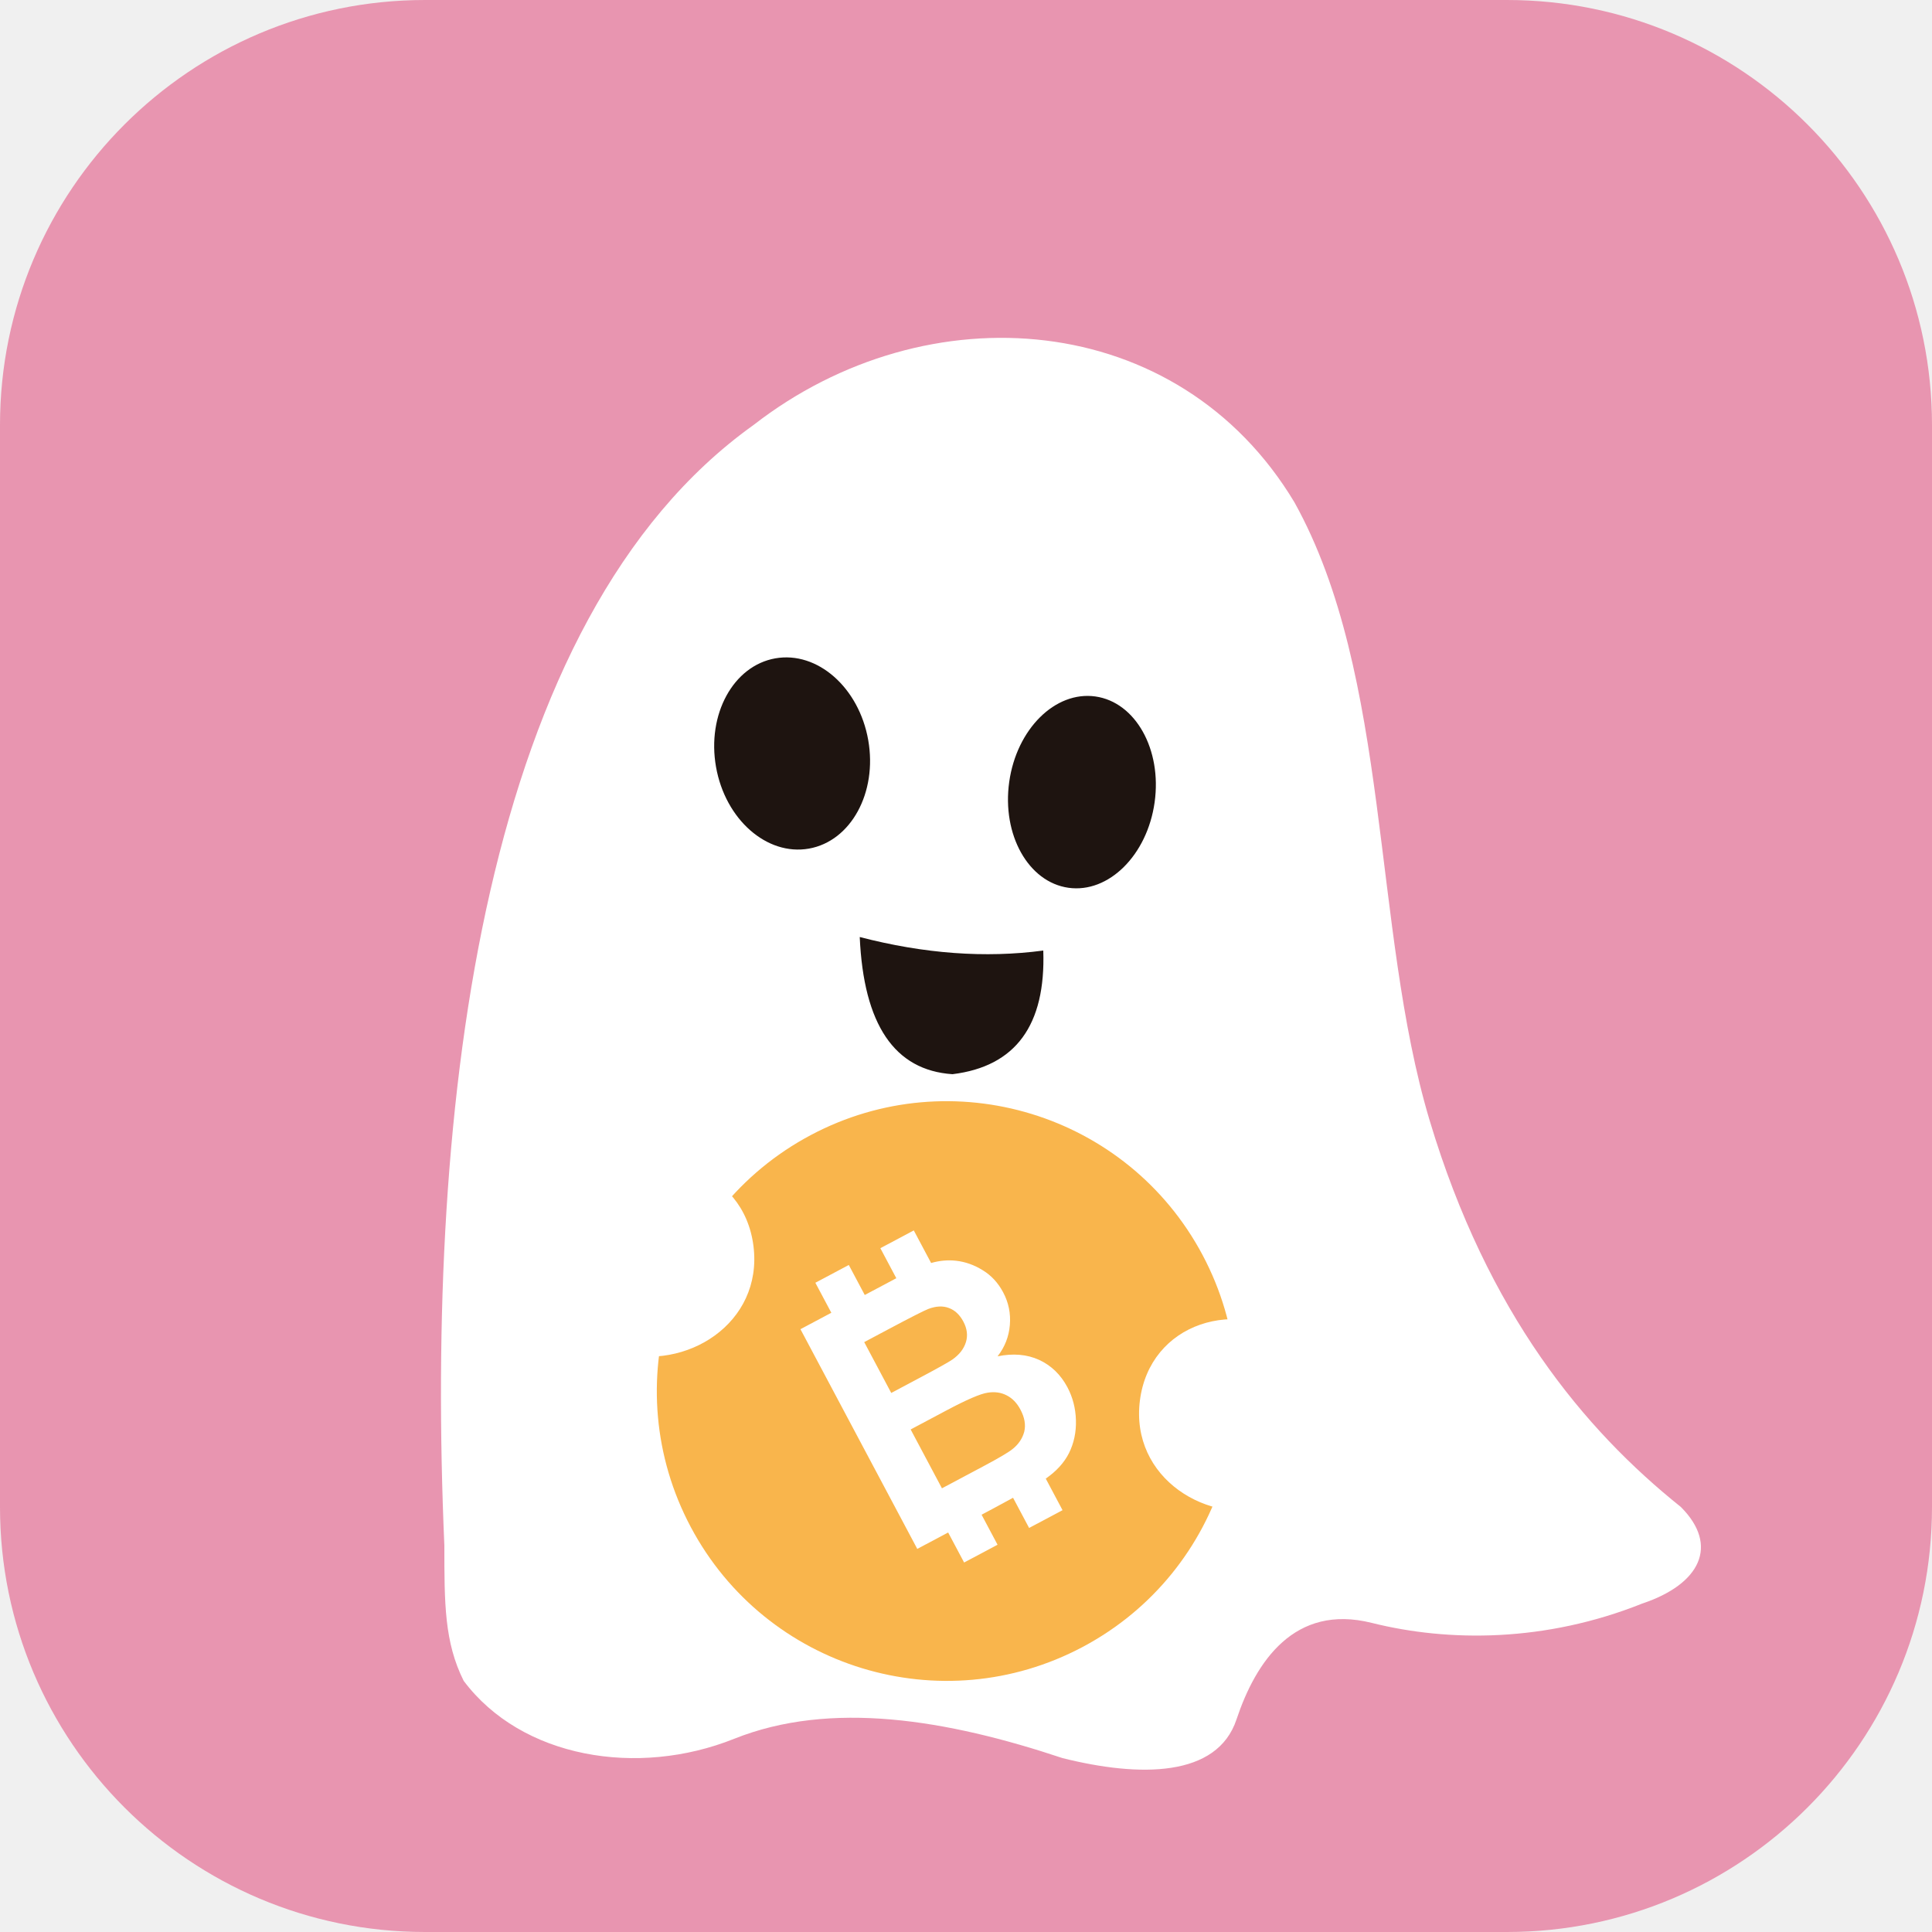
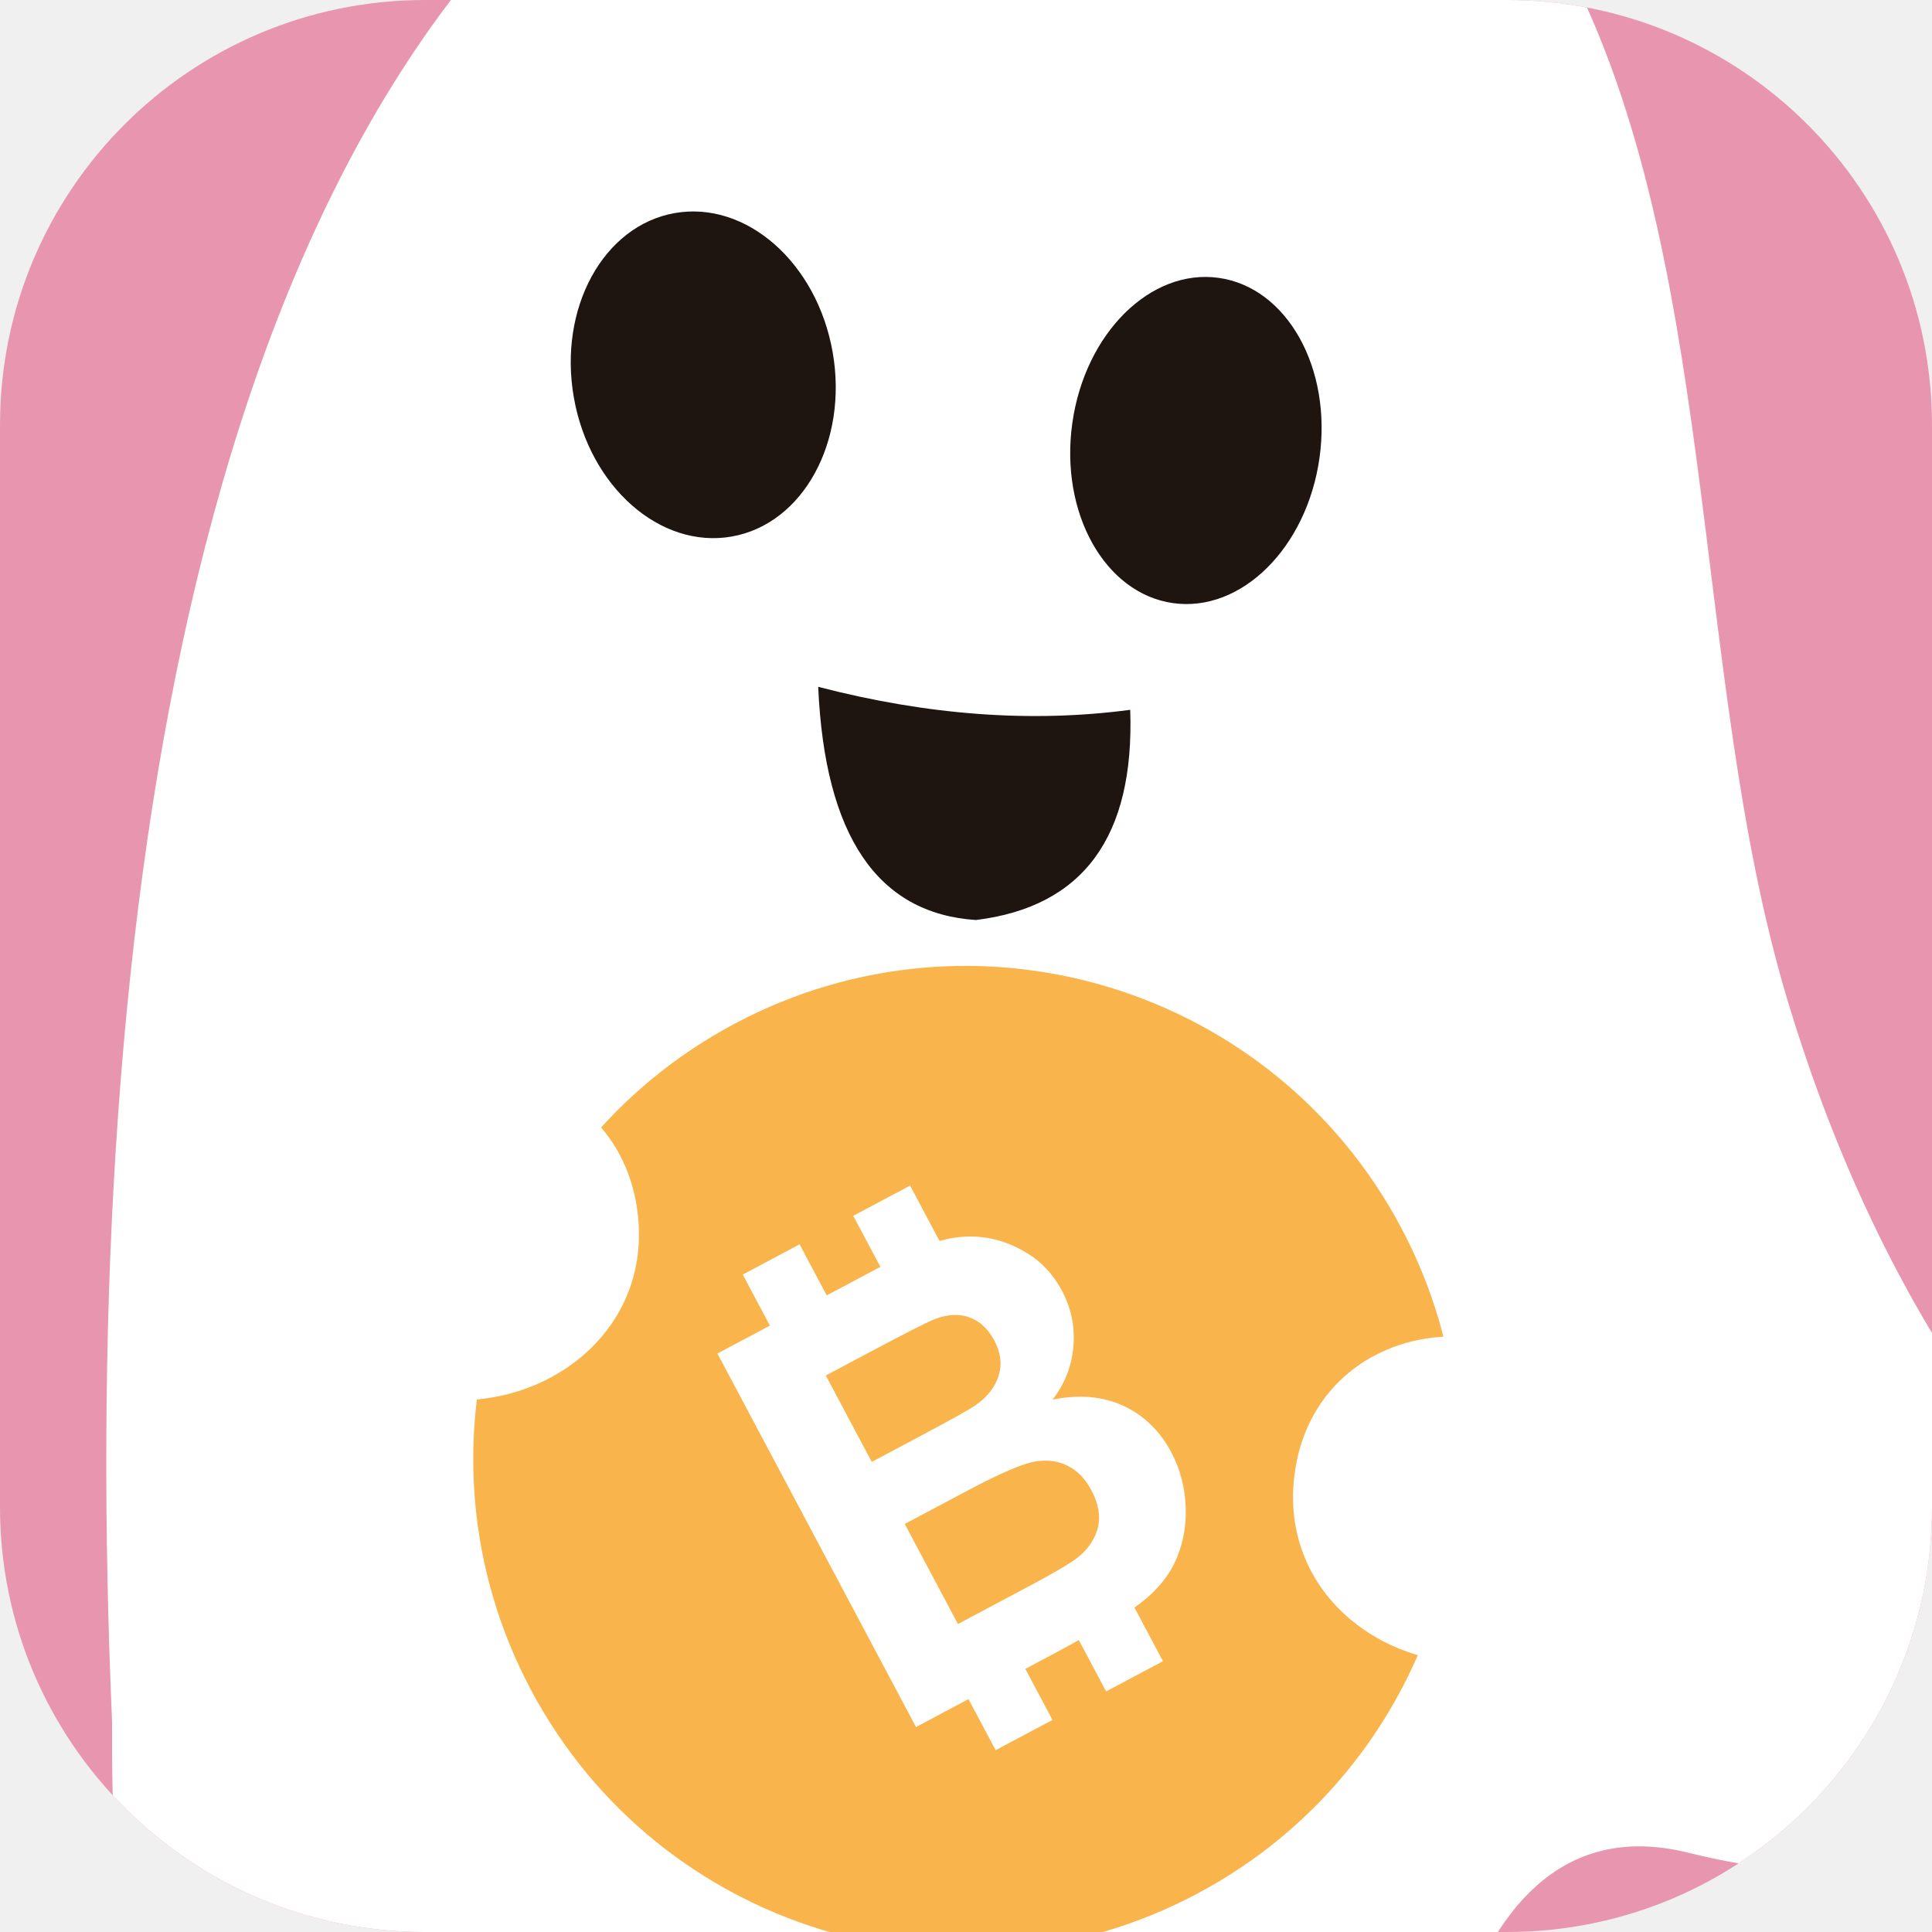
<svg xmlns="http://www.w3.org/2000/svg" viewBox="0 0 100 100">
-   <rect width="100" height="100" rx="22" fill="#e895b0" />
-   <g transform="translate(1 2)">
-     <path d="M22 78C21 55 24 30 38 20 47 13 60 14 66 24 71 33 70 46 73 56 76 66 81 72 86 76 88 78 87 80 84 81 79 83 74 83 70 82 66 81 64 84 63 87 62 90 58 90 54 89 48 87 42 86 37 88 32 90 26 89 23 85 22 83 22 81 22 78Z" fill="#fff" />
-     <ellipse cx="40" cy="37" rx="4" ry="5" transform="rotate(-10 40 37)" fill="#1e1410" />
-     <ellipse cx="55" cy="39" rx="3.8" ry="5" transform="rotate(8 55 39)" fill="#1e1410" />
-     <path d="M43.5 46.5Q48.5 47.8 53 47.2 53.2 53 48.3 53.6 43.8 53.3 43.5 46.5Z" fill="#1e1410" />
-     <g transform="translate(48 70) rotate(-28)">
-       <circle r="15" fill="#f9b54c" />
-       <path d="M0.44 8.26V6.49Q-0.11 6.5 -0.8 6.5H-1.41V8.26H-3.37V6.5H-5.18V-6.38H-3.37V-8.14H-1.41V-6.38H-0.03Q0.22 -6.38 0.44 -6.38V-8.14H2.4V-6.23Q3.06 -6.09 3.59 -5.73Q4.19 -5.32 4.58 -4.65Q4.98 -3.98 4.98 -3.14Q4.98 -2.24 4.49 -1.48Q4 -0.72 3.17 -0.35Q4.35 -0 4.98 0.82Q5.61 1.65 5.61 2.76Q5.61 3.64 5.2 4.47Q4.79 5.3 4.08 5.81Q3.4 6.29 2.4 6.41V8.26ZM-2.58 0.88V4.33H-0.17Q1.23 4.33 1.61 4.25Q2.19 4.14 2.56 3.74Q2.92 3.33 2.92 2.64Q2.92 2.06 2.64 1.66Q2.36 1.25 1.83 1.07Q1.3 0.88 -0.48 0.88ZM-2.58 -4.24V-1.26H-0.87Q0.65 -1.26 1.02 -1.3Q1.68 -1.38 2.07 -1.77Q2.45 -2.15 2.45 -2.77Q2.45 -3.37 2.12 -3.74Q1.79 -4.12 1.14 -4.2Q0.75 -4.24 -1.09 -4.24Z" fill="#fff" />
+   <defs>
+     <clipPath id="tile">
+       <rect width="100" height="100" rx="22" />
+     </clipPath>
+   </defs>
+   <g clip-path="url(#tile)">
+     <rect width="100" height="100" fill="#e895b0" />
+     <g transform="translate(50 50) scale(1.7) translate(-49 -57)">
+       <g transform="translate(1 2)">
+         <path d="M22 78C21 55 24 30 38 20 47 13 60 14 66 24 71 33 70 46 73 56 76 66 81 72 86 76 88 78 87 80 84 81 79 83 74 83 70 82 66 81 64 84 63 87 62 90 58 90 54 89 48 87 42 86 37 88 32 90 26 89 23 85 22 83 22 81 22 78Z" fill="#fff" />
+         <ellipse cx="40" cy="37" rx="4" ry="5" transform="rotate(-10 40 37)" fill="#1e1410" />
+         <ellipse cx="55" cy="39" rx="3.8" ry="5" transform="rotate(8 55 39)" fill="#1e1410" />
+         <path d="M43.5 46.5Q48.5 47.8 53 47.2 53.2 53 48.3 53.6 43.8 53.3 43.5 46.5Z" fill="#1e1410" />
+         <g transform="translate(48 70) rotate(-28)">
+           <circle r="15" fill="#f9b54c" />
+           <path d="M0.44 8.26V6.49Q-0.11 6.5 -0.8 6.5H-1.41V8.26H-3.37V6.5H-5.18V-6.38H-3.37V-8.14H-1.41V-6.38H-0.03Q0.22 -6.38 0.44 -6.38V-8.14H2.4V-6.23Q3.06 -6.09 3.59 -5.73Q4.19 -5.32 4.58 -4.65Q4.98 -3.98 4.98 -3.14Q4.98 -2.24 4.49 -1.48Q4 -0.72 3.17 -0.35Q4.35 -0 4.98 0.82Q5.61 1.65 5.61 2.76Q5.61 3.64 5.2 4.47Q4.79 5.3 4.08 5.81Q3.4 6.29 2.4 6.41V8.26ZM-2.58 0.88V4.33H-0.17Q1.23 4.33 1.61 4.25Q2.19 4.14 2.56 3.74Q2.92 3.33 2.92 2.64Q2.92 2.06 2.64 1.66Q2.36 1.25 1.83 1.07Q1.3 0.88 -0.48 0.88ZM-2.58 -4.24V-1.26H-0.87Q0.65 -1.26 1.02 -1.3Q1.68 -1.38 2.07 -1.77Q2.45 -2.15 2.45 -2.77Q2.45 -3.37 2.12 -3.74Q1.79 -4.12 1.14 -4.2Q0.75 -4.24 -1.09 -4.24Z" fill="#fff" />
+         </g>
+         <path d="M30.5 63.5C34 61 38.5 62.5 39 66.5 39.5 70.5 35.5 73 32 72 28.5 71 27.5 66 30.5 63.5Z" fill="#fff" transform="translate(-1 -4)" />
+         <path d="M65.5 63.5C62 61 57.5 62.5 57 66.5 56.5 70.5 60.5 73 64 72 67.5 71 68.5 66 65.5 63.5Z" fill="#fff" transform="translate(1 4)" />
+       </g>
    </g>
-     <path d="M30.5 63.5C34 61 38.5 62.5 39 66.5 39.5 70.5 35.5 73 32 72 28.5 71 27.5 66 30.5 63.5Z" fill="#fff" transform="translate(-1 -4)" />
-     <path d="M65.5 63.5C62 61 57.5 62.5 57 66.5 56.5 70.5 60.5 73 64 72 67.5 71 68.5 66 65.5 63.5Z" fill="#fff" transform="translate(1 4)" />
  </g>
</svg>
